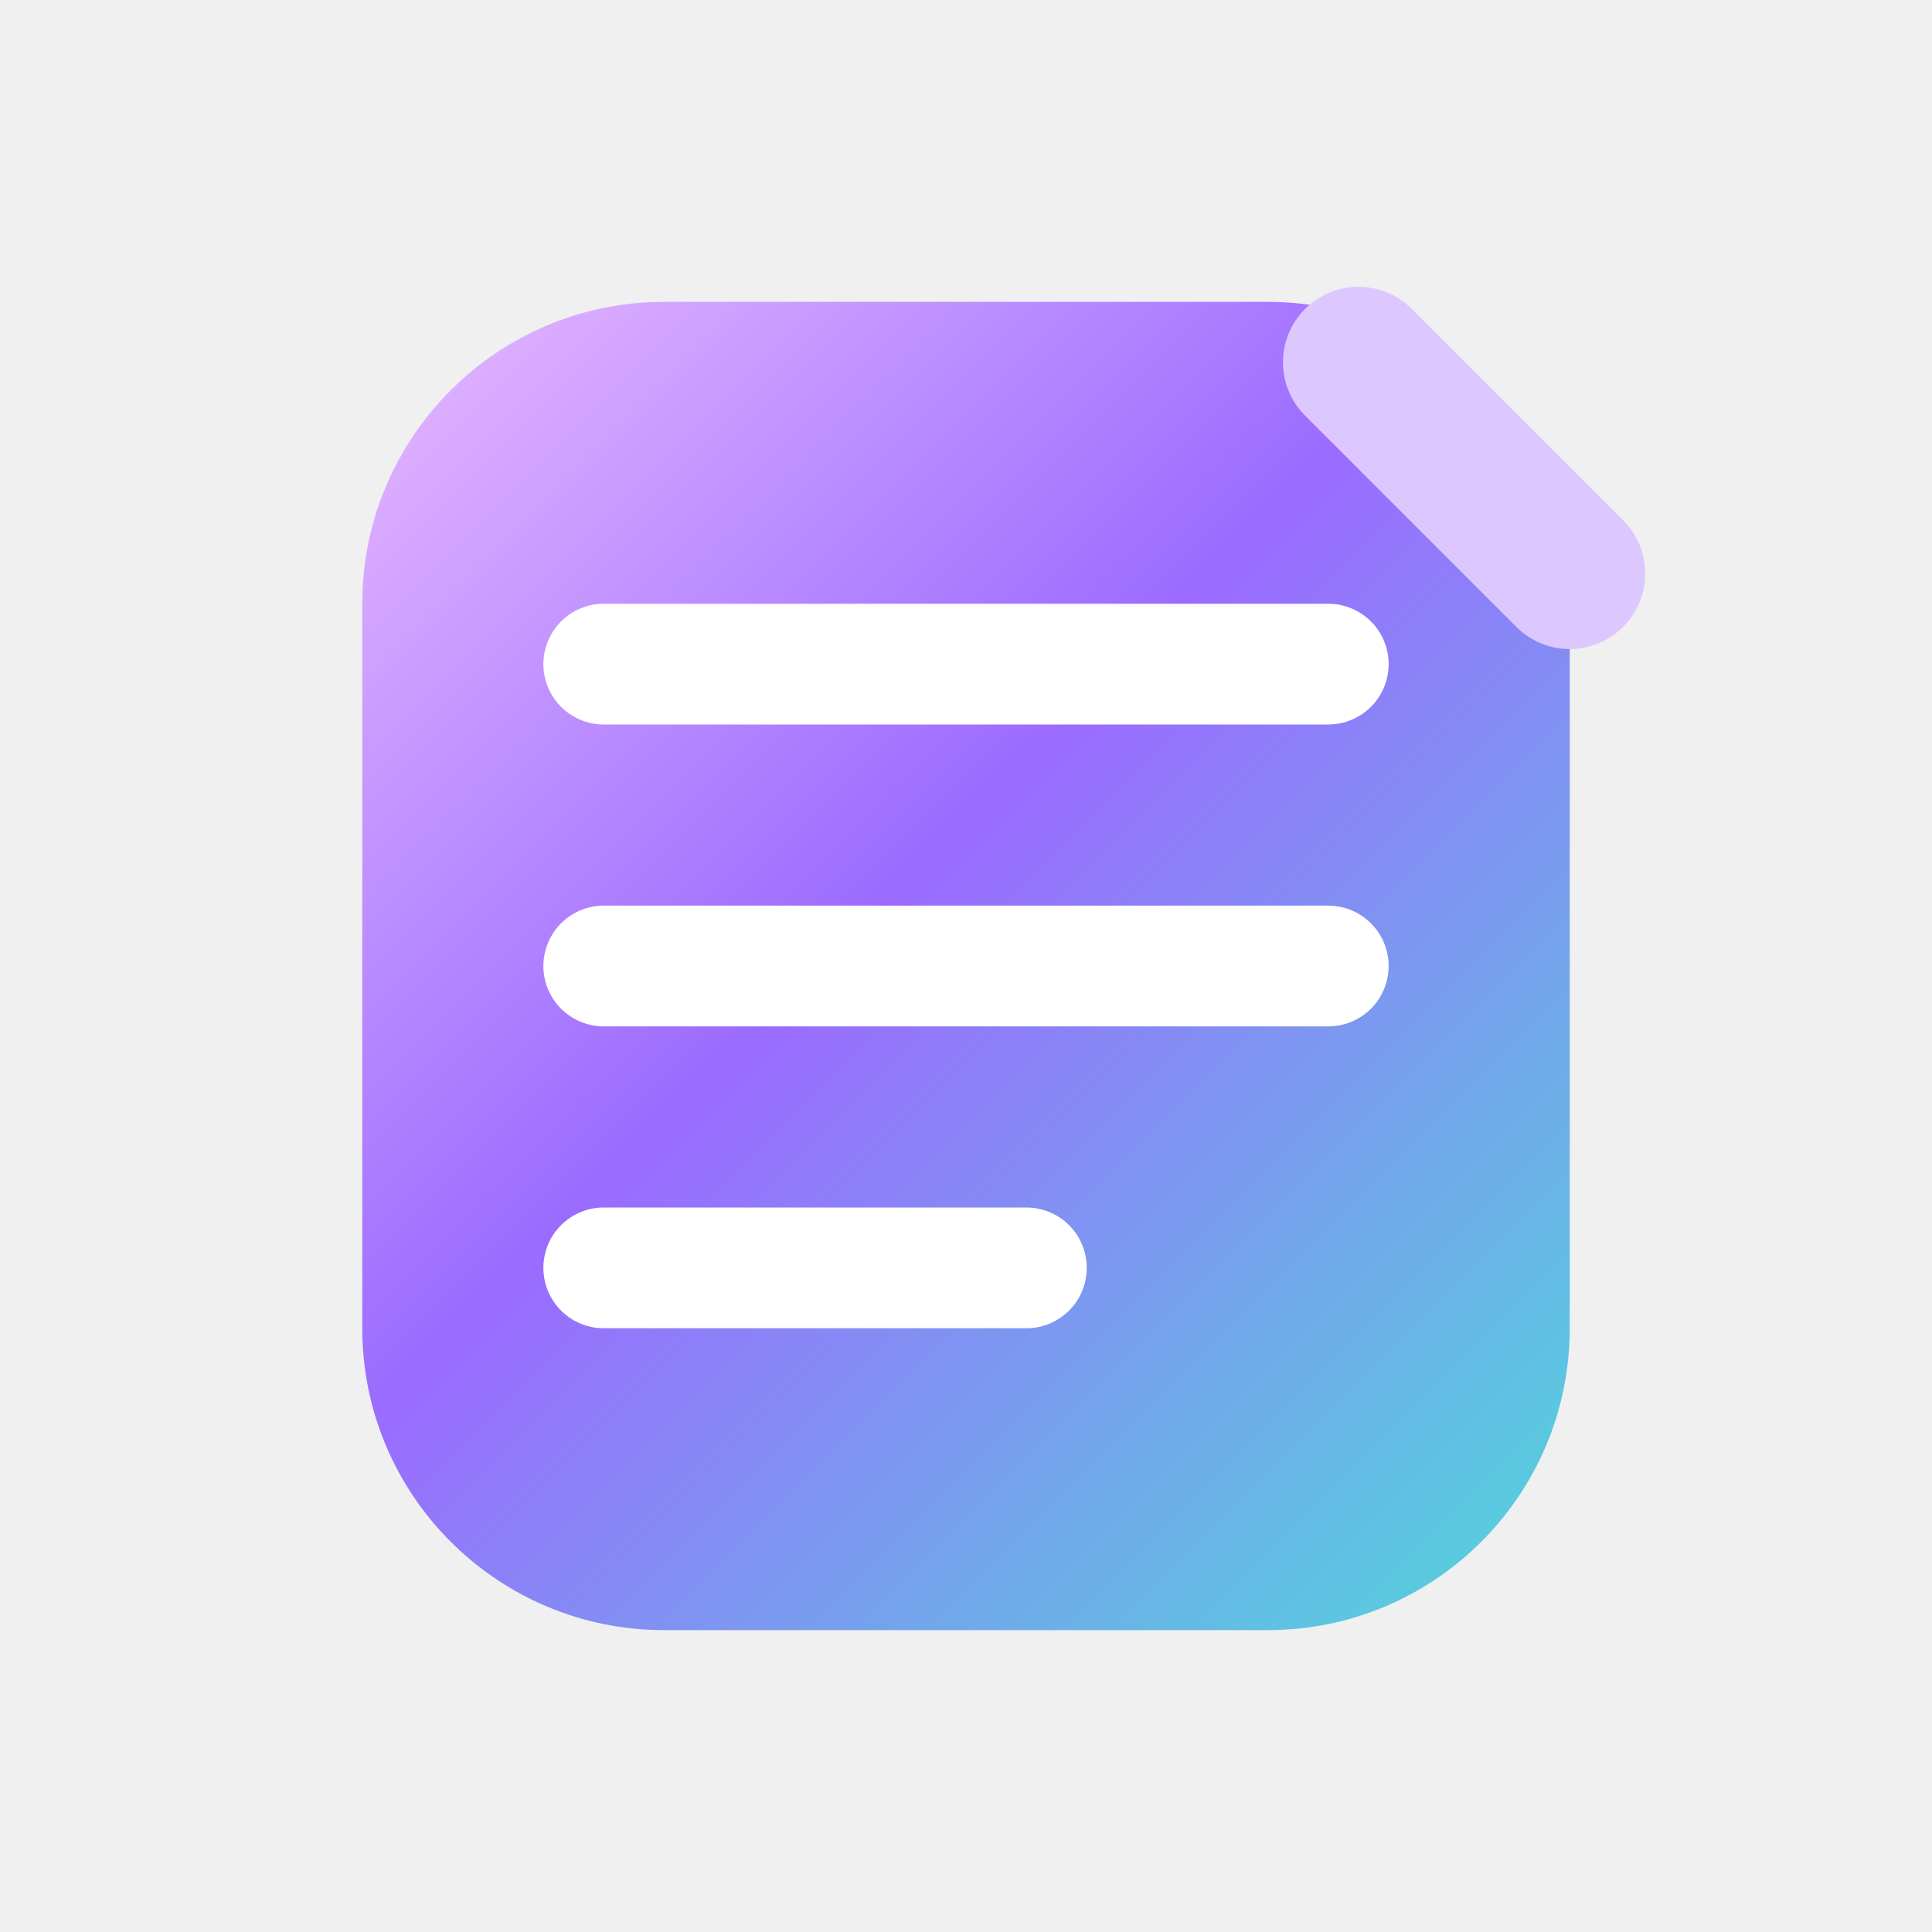
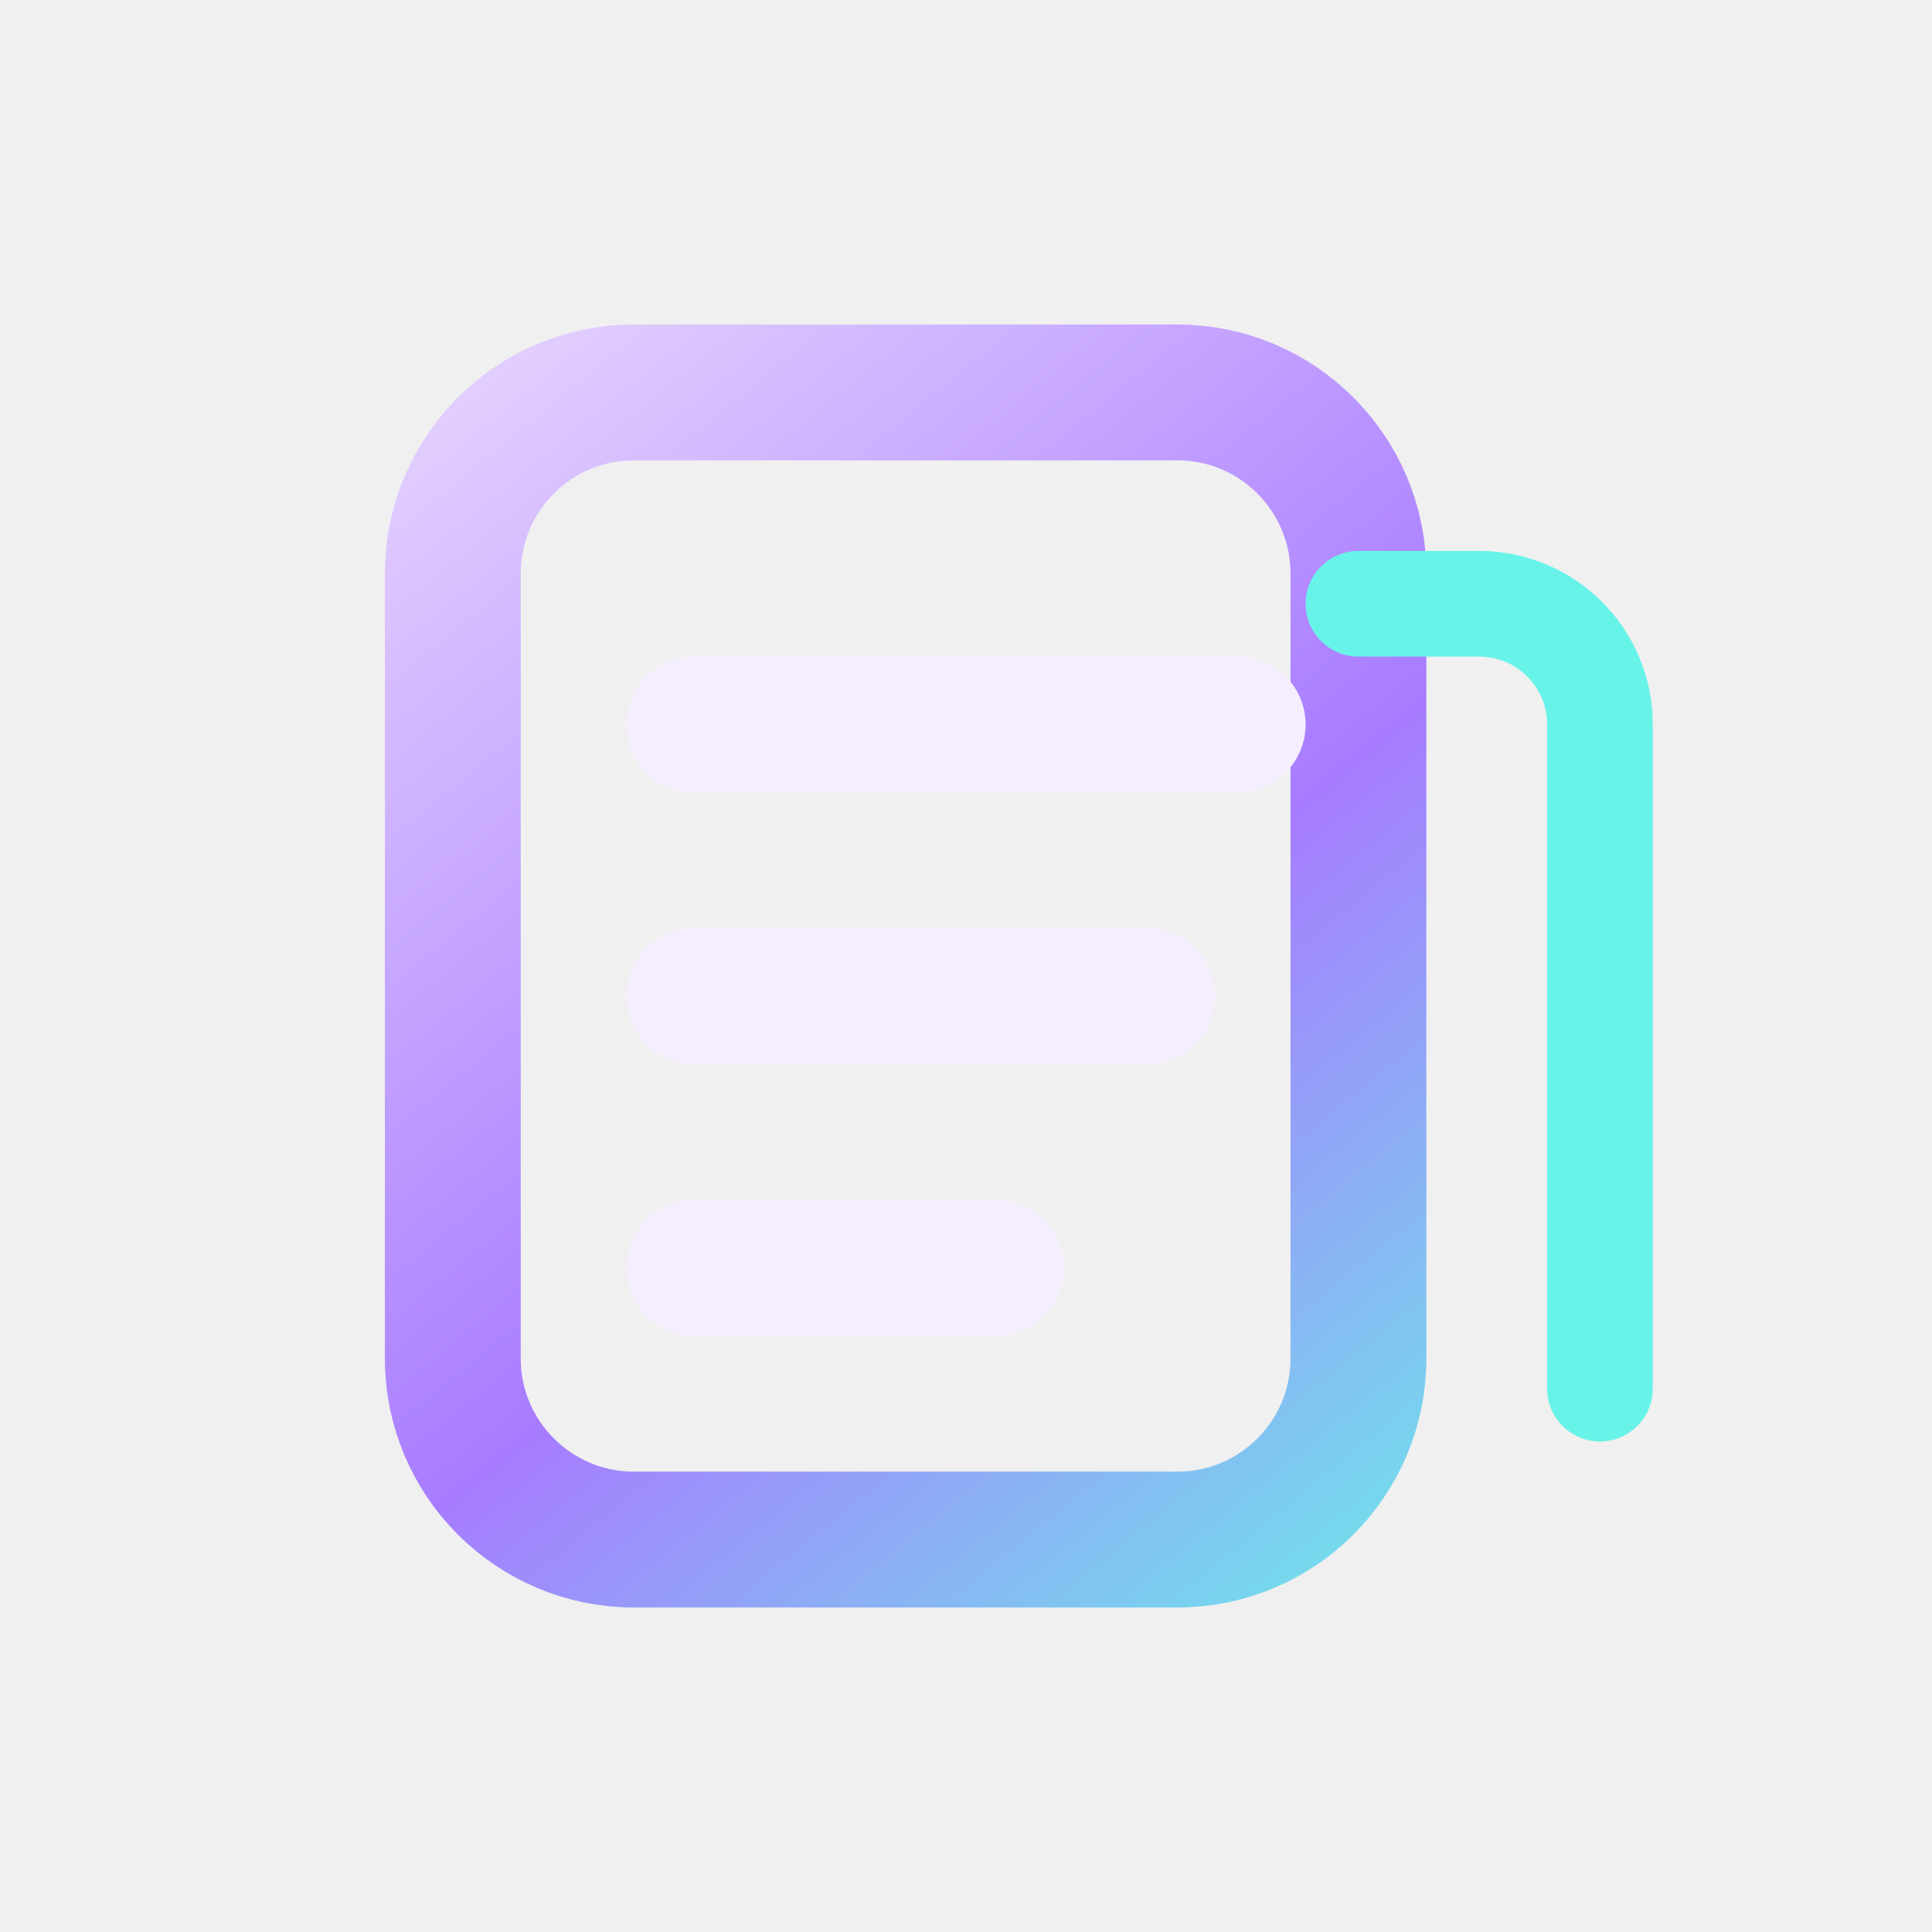
<svg xmlns="http://www.w3.org/2000/svg" viewBox="0 0 64 64">
  <defs>
-     <linearGradient id="g" x1="8" y1="8" x2="56" y2="56" gradientUnits="userSpaceOnUse">
-       <stop stop-color="#F4C7FF" />
-       <stop offset=".45" stop-color="#9B6BFF" />
-       <stop offset="1" stop-color="#46E6D6" />
+     <linearGradient id="accent" x1="14" y1="10" x2="50" y2="54" gradientUnits="userSpaceOnUse">
+       <stop stop-color="#E9D7FF" />
+       <stop offset="0.55" stop-color="#A77BFF" />
+       <stop offset="1" stop-color="#68F3E8" />
    </linearGradient>
-     <linearGradient id="s" x1="8" y1="8" x2="56" y2="56" gradientUnits="userSpaceOnUse">
-       <stop stop-color="#DCC8FF" />
-       <stop offset="1" stop-color="#60F5E6" />
+     <linearGradient id="soft" x1="8" y1="8" x2="56" y2="56" gradientUnits="userSpaceOnUse">
+       <stop stop-color="#2A2F55" />
+       <stop offset="1" stop-color="#171B34" />
    </linearGradient>
+     <filter id="shadow" x="-30%" y="-30%" width="160%" height="160%">
+       <feDropShadow dx="0" dy="6" stdDeviation="5" flood-color="#000000" flood-opacity="0.22" />
+     </filter>
  </defs>
-   <rect x="12" y="10" width="40" height="44" rx="10" fill="url(#g)" />
-   <path d="M20 22h24M20 32h24M20 42h14" stroke="#fff" stroke-width="4" stroke-linecap="round" />
-   <path d="M45 12l7 7" stroke="#DCC8FF" stroke-width="5" stroke-linecap="round" />
+   <rect x="15" y="13" width="30" height="38" rx="6" stroke="url(#accent)" stroke-width="4.5" stroke-linecap="round" stroke-linejoin="round" fill="none" />
+   <path d="M23 24h18M23 33h15M23 42h10" stroke="#F4EEFF" stroke-width="4.5" stroke-linecap="round" stroke-linejoin="round" fill="none" />
+   <path d="M45 20h4a4 4 0 0 1 4 4v22" stroke="#68F3E8" stroke-width="3.5" stroke-linecap="round" fill="none" />
</svg>
